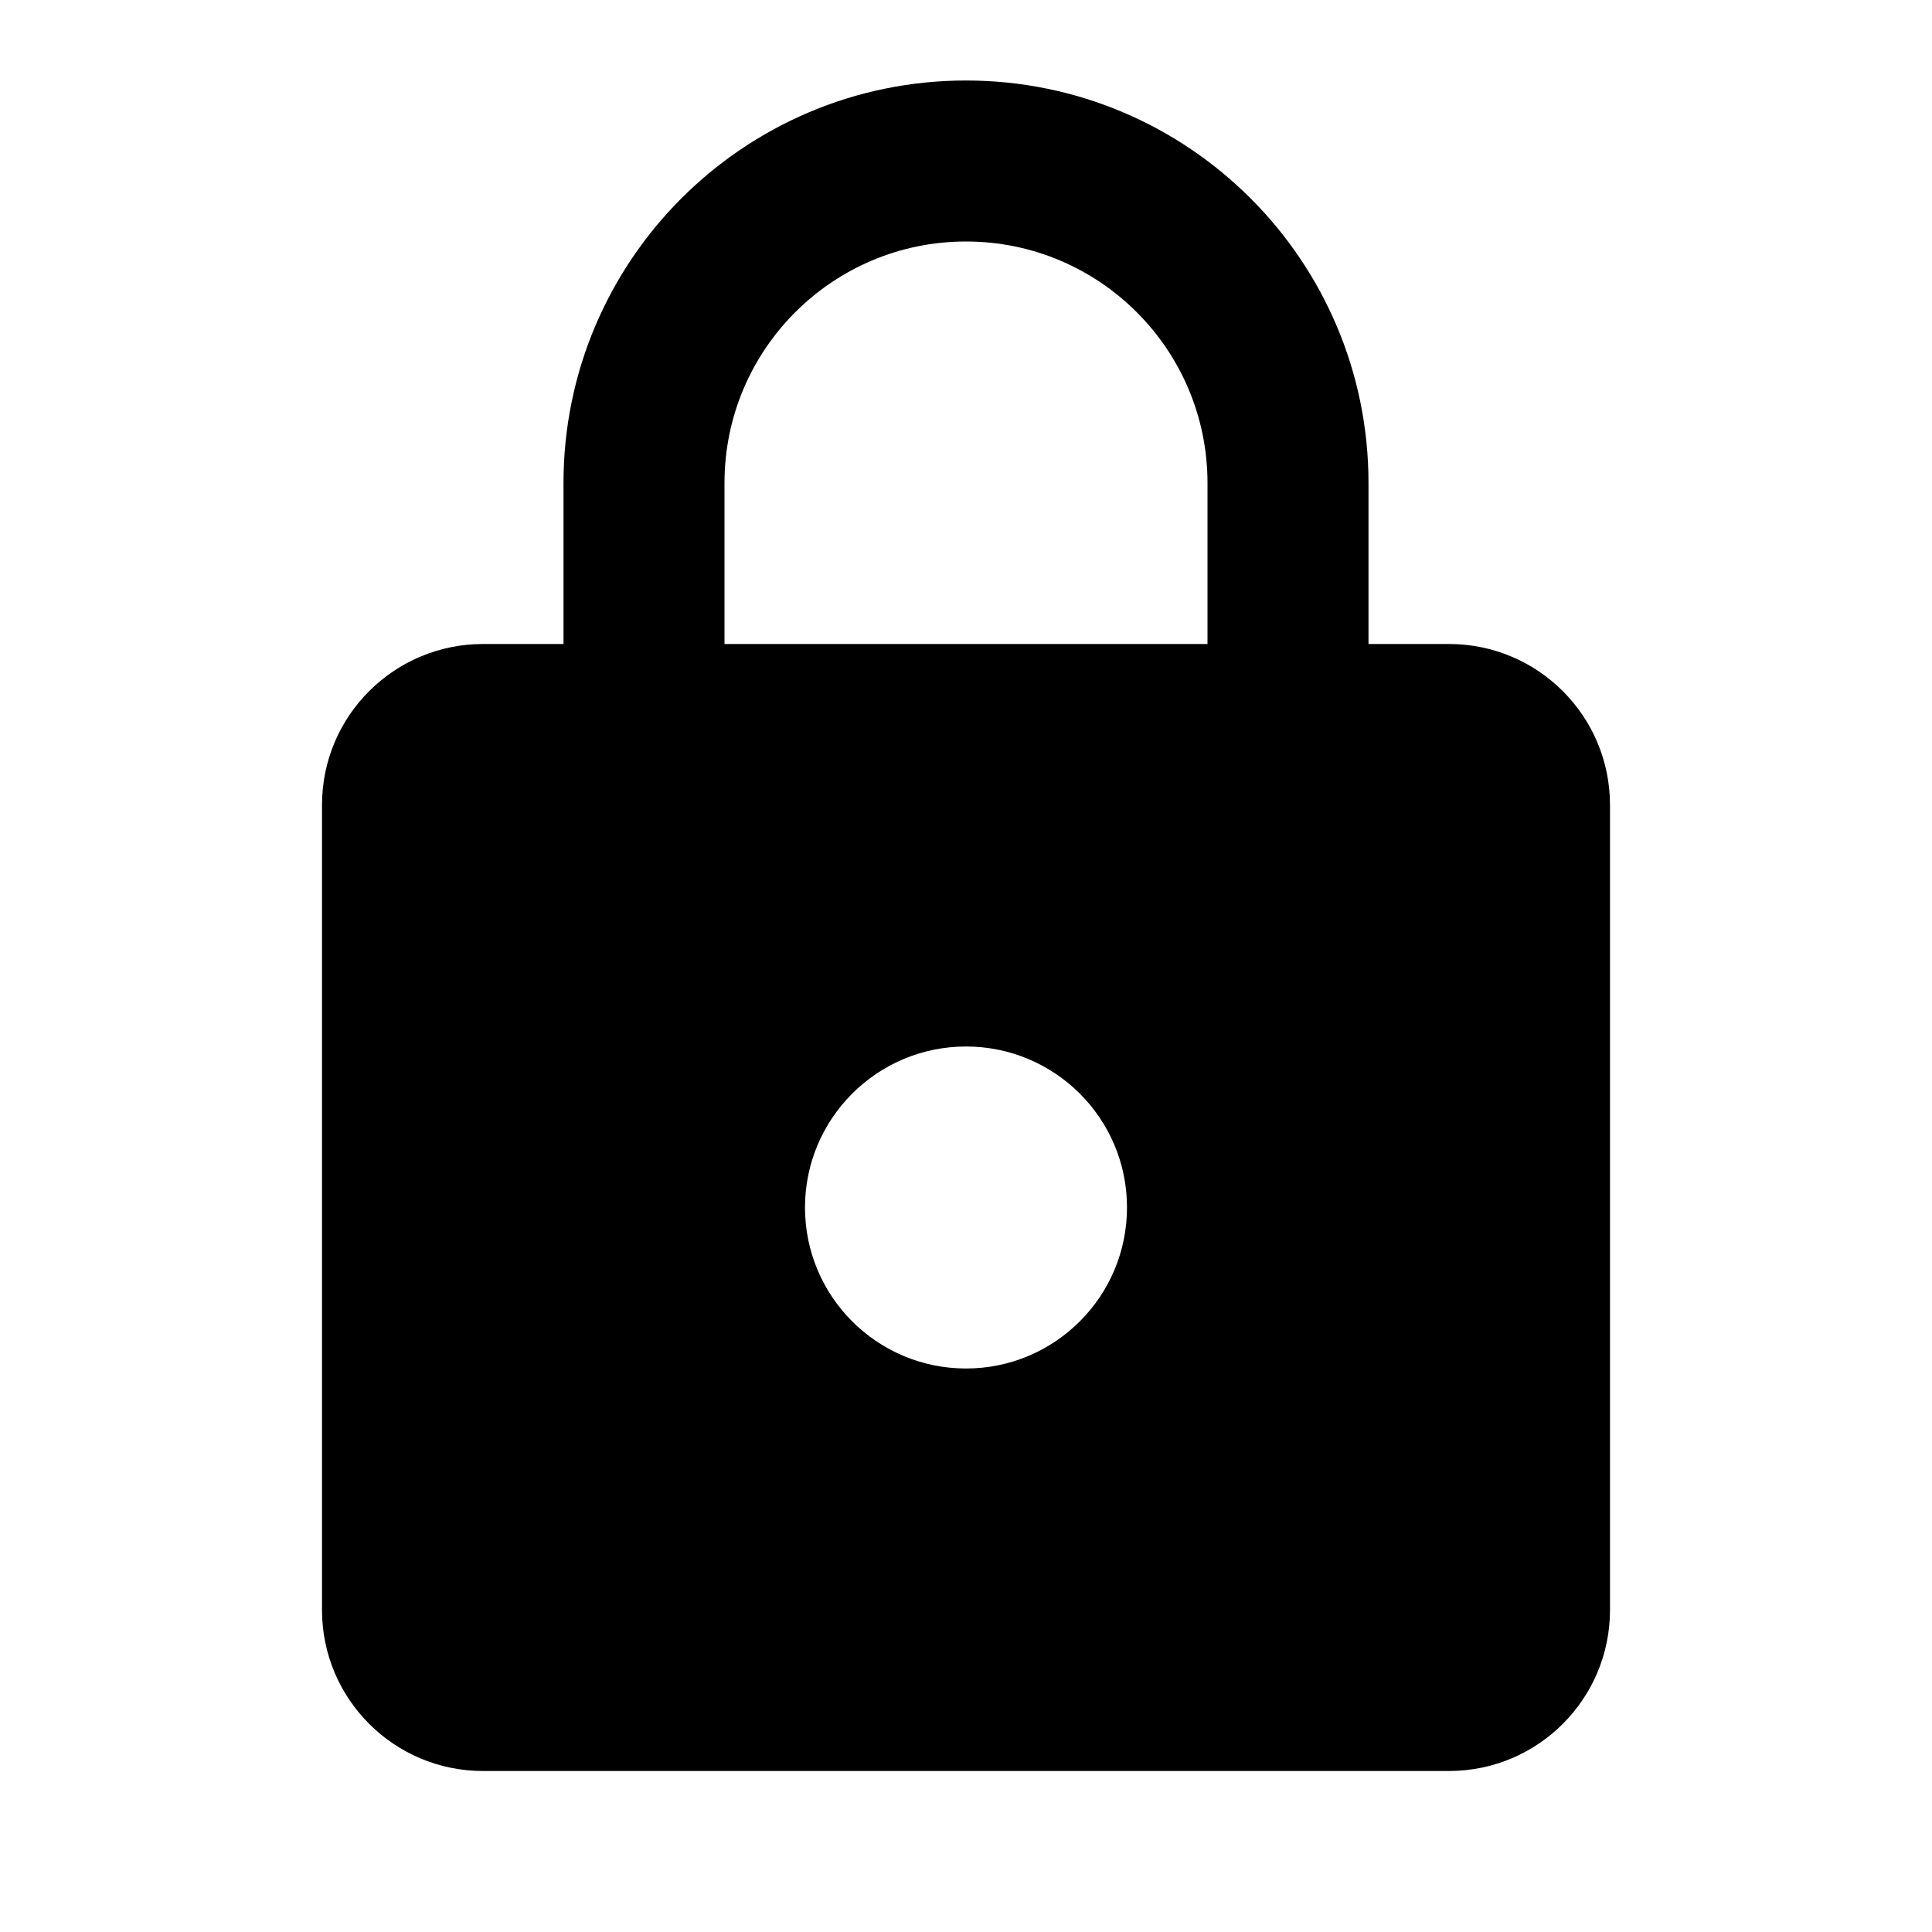
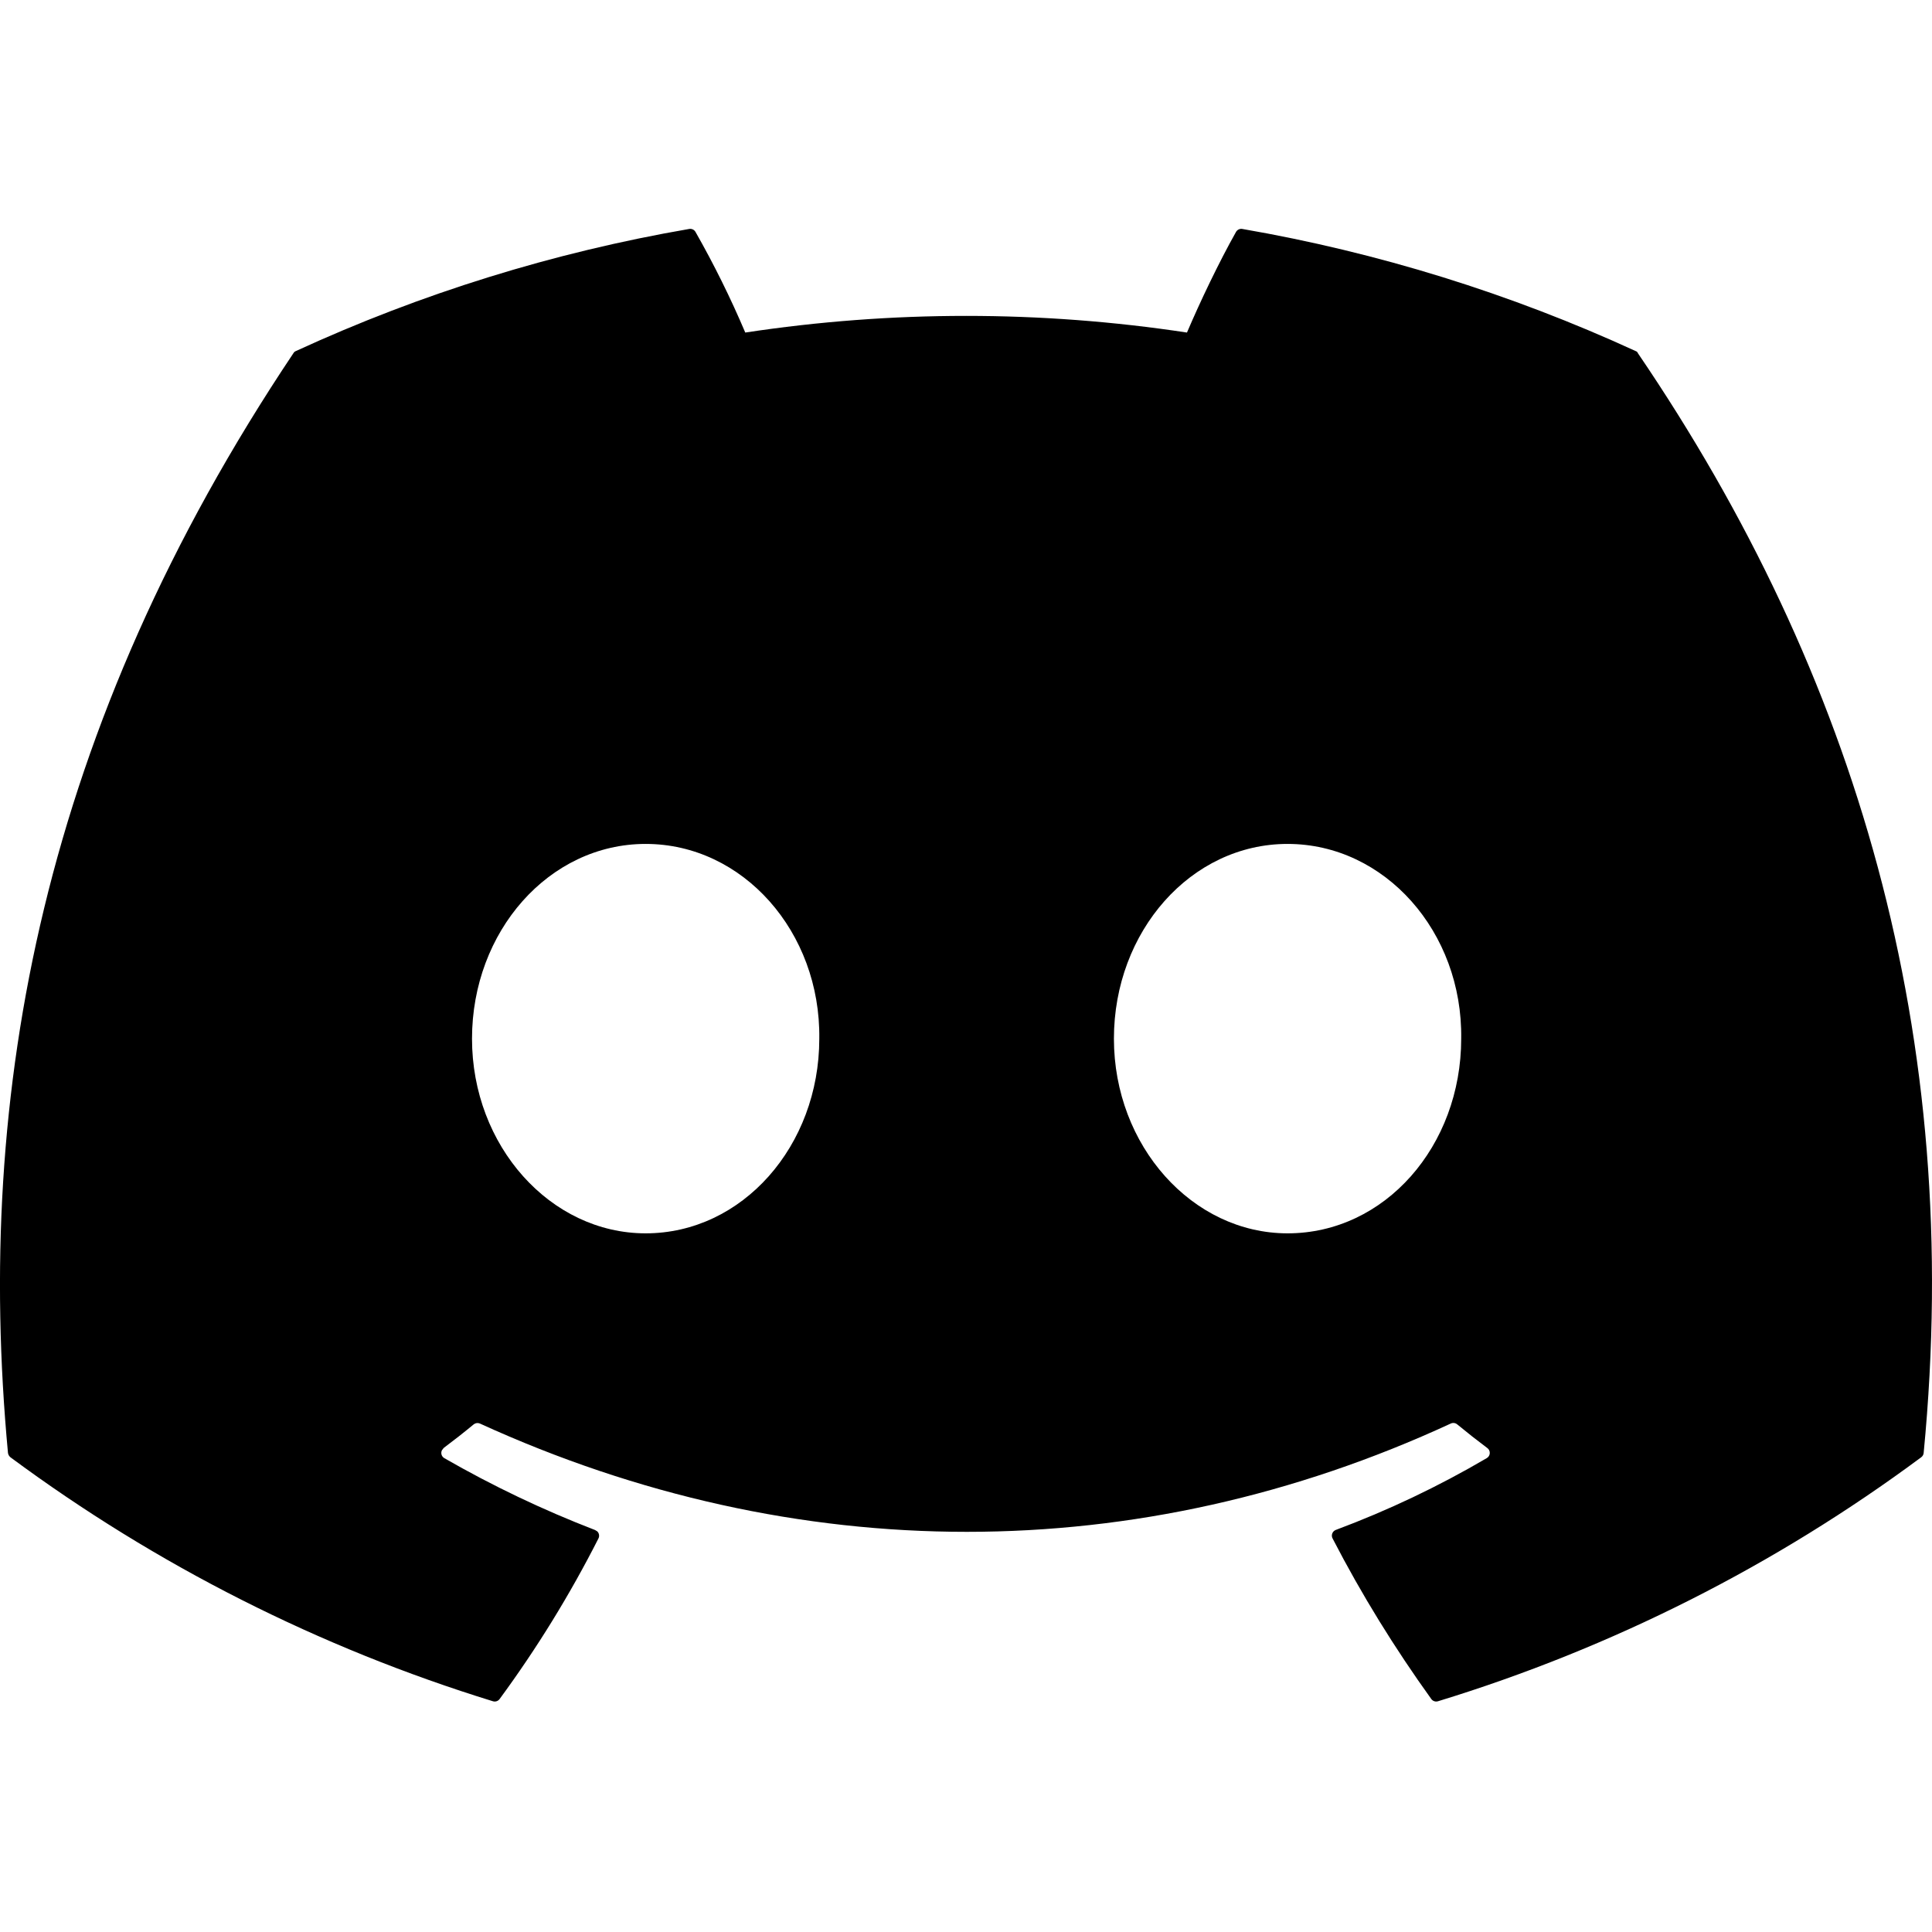
- <svg viewBox="0 0 24 24">
-   <path d="M12,17A2,2 0 0,0 14,15C14,13.89 13.1,13 12,13A2,2 0 0,0 10,15A2,2 0 0,0 12,17M18,8A2,2 0 0,1 20,10V20A2,2 0 0,1 18,22H6A2,2 0 0,1 4,20V10C4,8.89 4.9,8 6,8H7V6A5,5 0 0,1 12,1A5,5 0 0,1 17,6V8H18M12,3A3,3 0 0,0 9,6V8H15V6A3,3 0 0,0 12,3Z" />
+ <svg xmlns="http://www.w3.org/2000/svg" width="16" height="16" fill="currentColor" class="bi bi-discord" viewBox="0 0 16 16">
+   <path d="M13.545 2.907a13.2 13.2 0 0 0-3.257-1.011.05.05 0 0 0-.052.025c-.141.25-.297.577-.406.833a12.2 12.2 0 0 0-3.658 0 8 8 0 0 0-.412-.833.05.05 0 0 0-.052-.025c-1.125.194-2.22.534-3.257 1.011a.04.04 0 0 0-.021.018C.356 6.024-.213 9.047.066 12.032q.003.022.021.037a13.3 13.3 0 0 0 3.995 2.02.05.05 0 0 0 .056-.019q.463-.63.818-1.329a.05.05 0 0 0-.01-.059l-.018-.011a9 9 0 0 1-1.248-.595.05.05 0 0 1-.02-.066l.015-.019q.127-.095.248-.195a.05.05 0 0 1 .051-.007c2.619 1.196 5.454 1.196 8.041 0a.05.05 0 0 1 .053.007q.121.1.248.195a.05.05 0 0 1-.004.085 8 8 0 0 1-1.249.594.05.05 0 0 0-.03.03.05.05 0 0 0 .003.041c.24.465.515.909.817 1.329a.05.05 0 0 0 .056.019 13.2 13.2 0 0 0 4.001-2.02.05.05 0 0 0 .021-.037c.334-3.451-.559-6.449-2.366-9.106a.03.03 0 0 0-.02-.019m-8.198 7.307c-.789 0-1.438-.724-1.438-1.612s.637-1.613 1.438-1.613c.807 0 1.45.73 1.438 1.613 0 .888-.637 1.612-1.438 1.612m5.316 0c-.788 0-1.438-.724-1.438-1.612s.637-1.613 1.438-1.613c.807 0 1.451.73 1.438 1.613 0 .888-.631 1.612-1.438 1.612" />
</svg>
